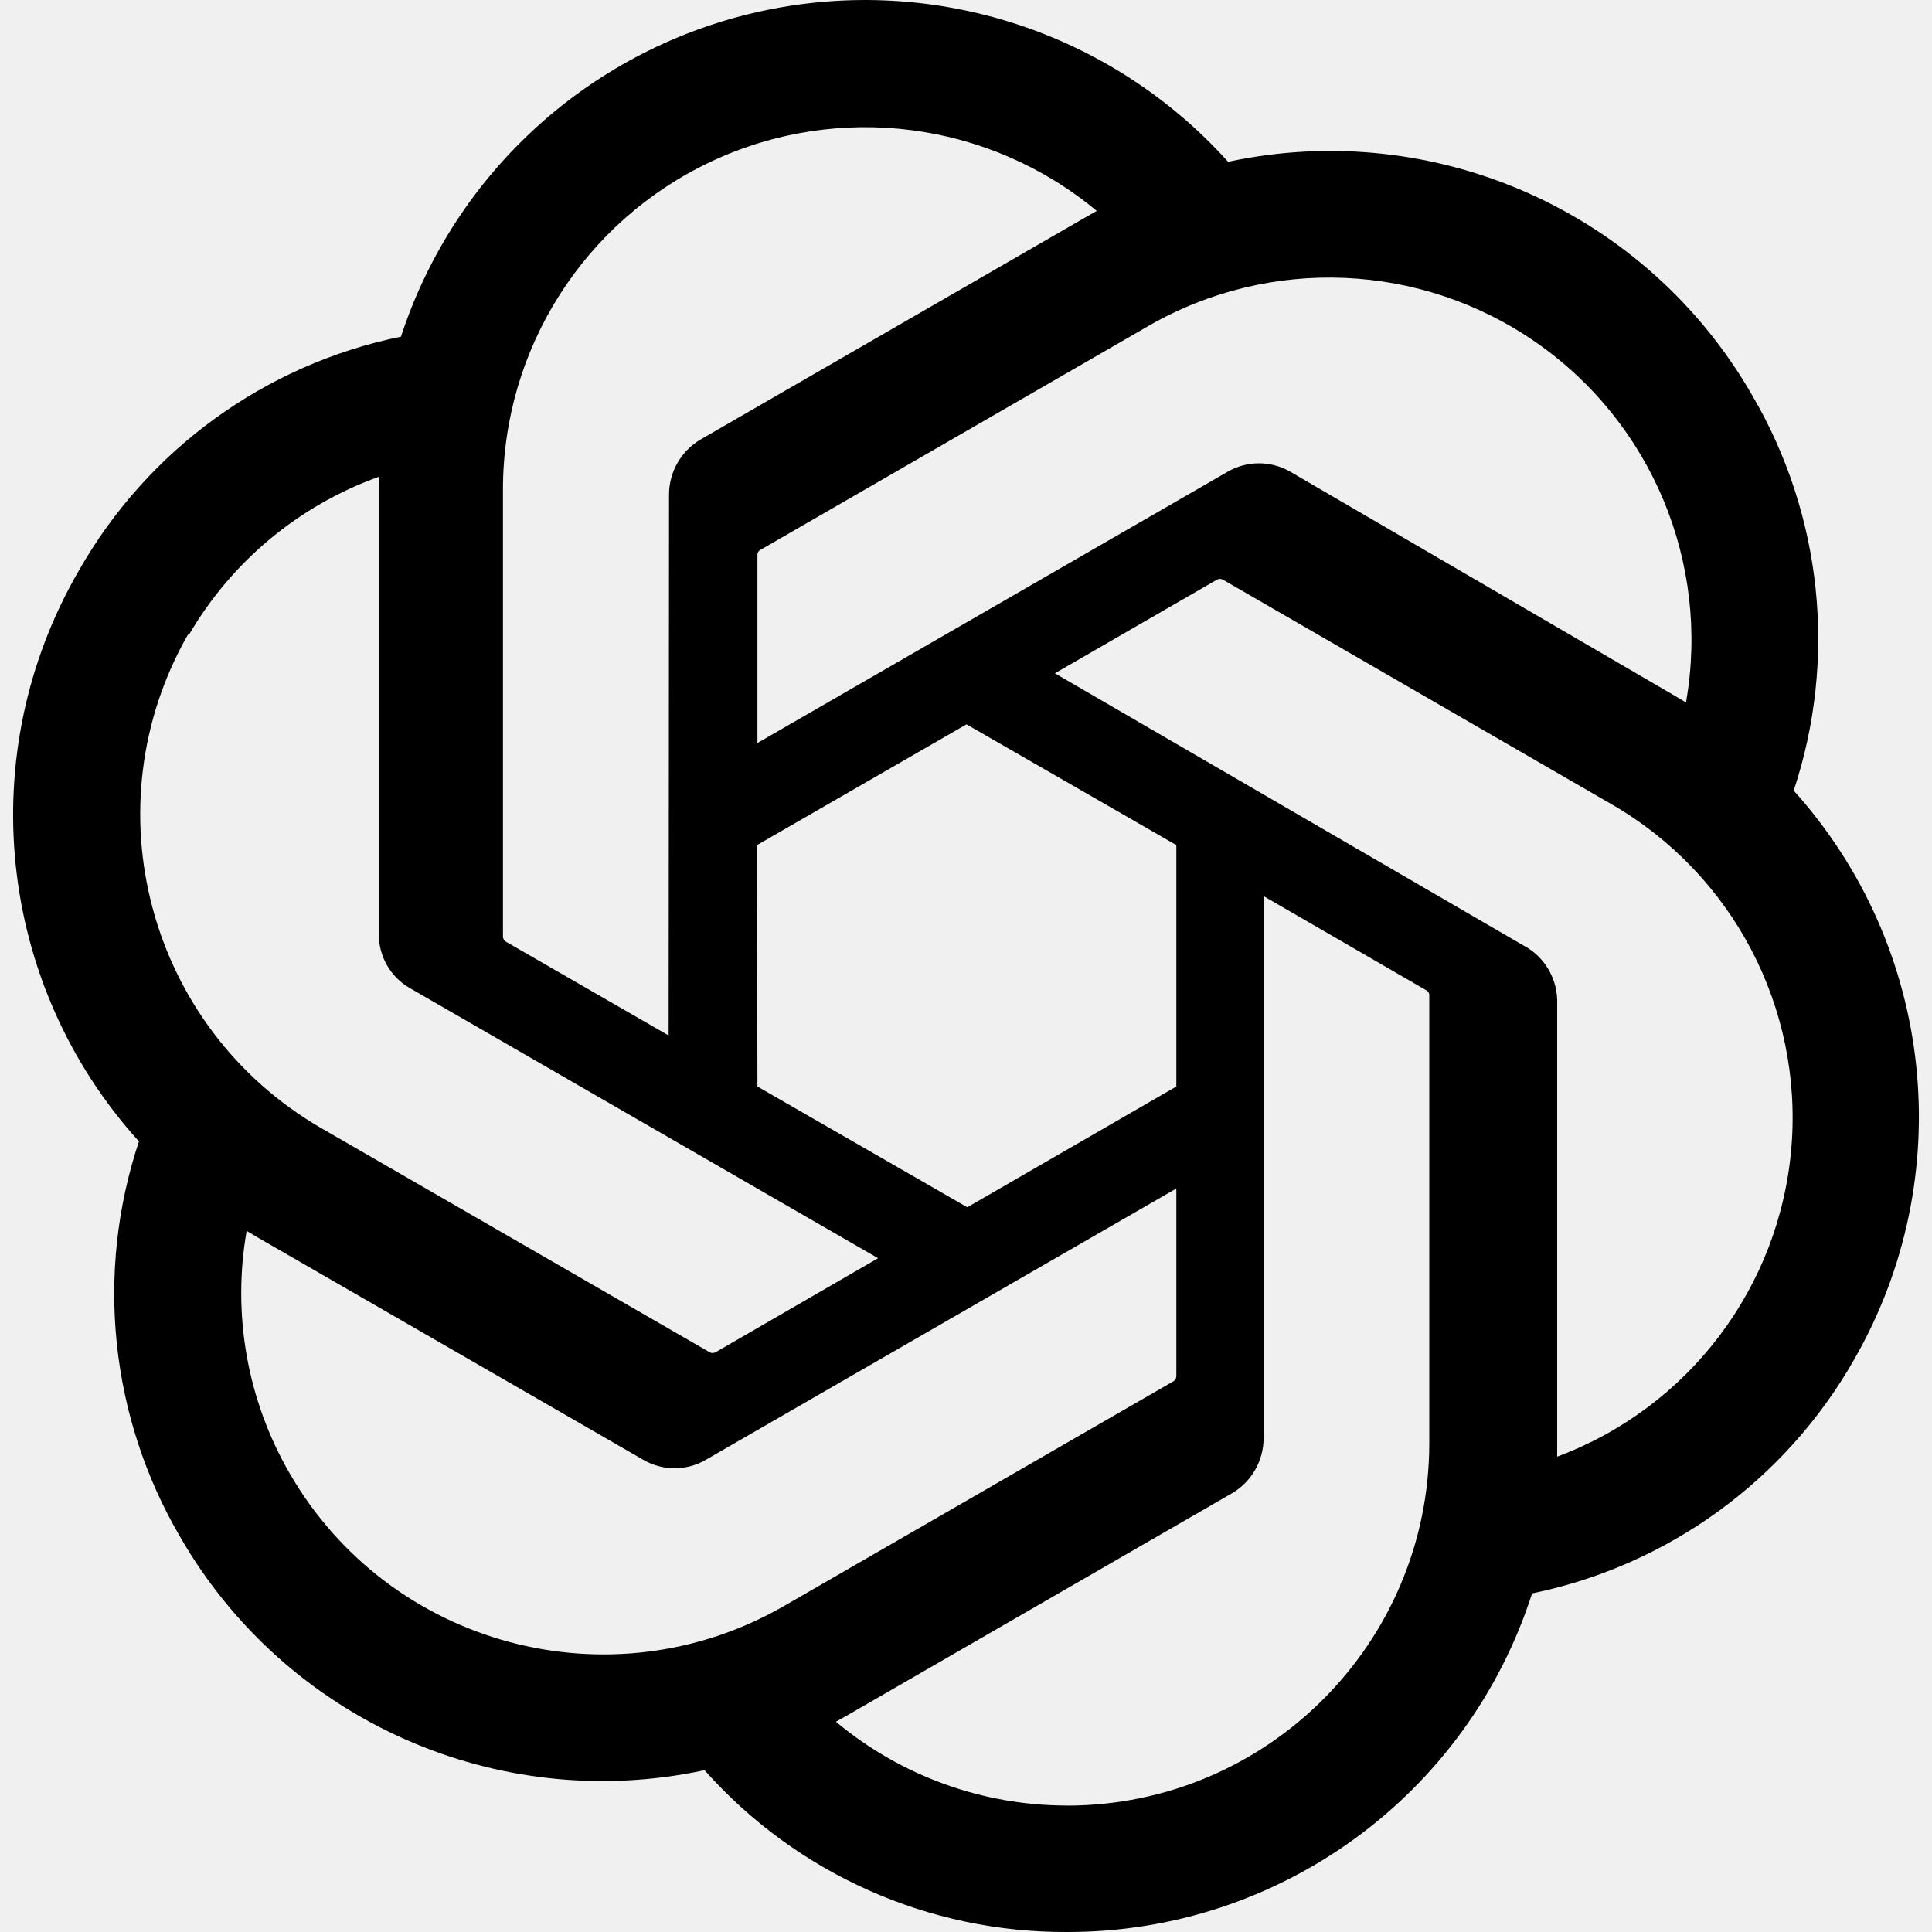
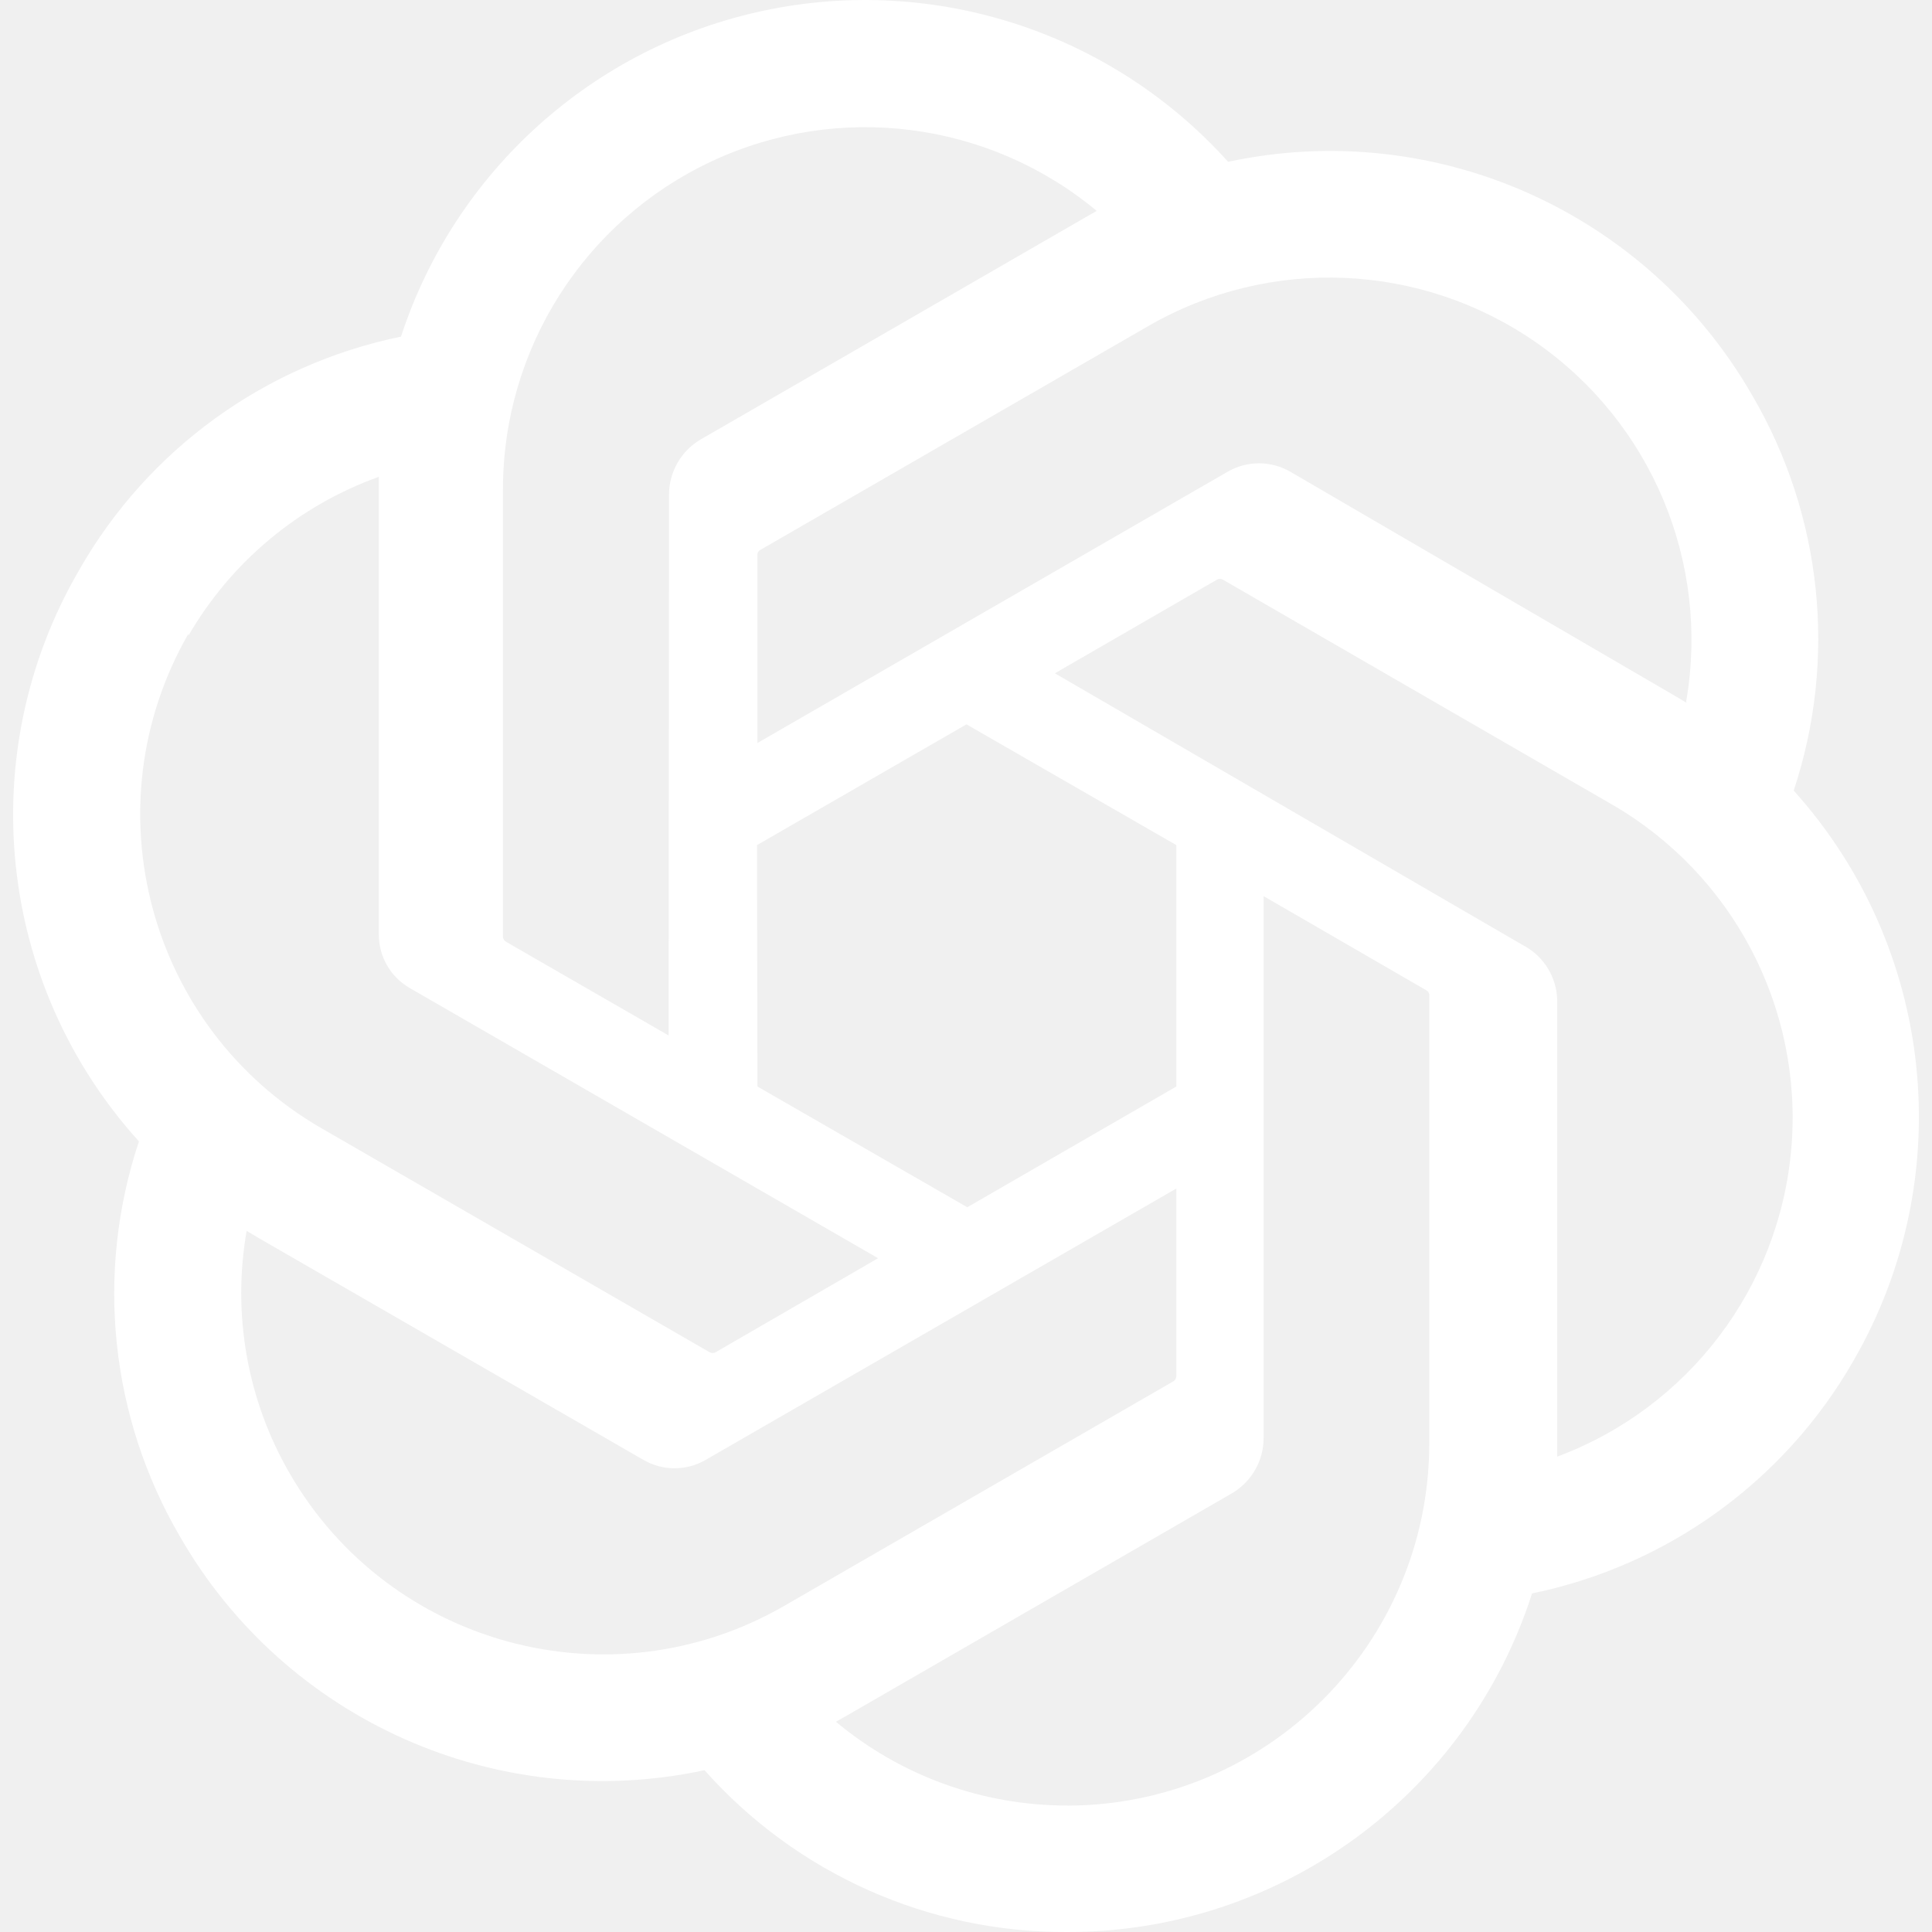
- <svg xmlns="http://www.w3.org/2000/svg" fill="#000000" viewBox="0 0 24 24" role="img">
+ <svg xmlns="http://www.w3.org/2000/svg" fill="#FFFFFF" viewBox="0 0 24 24" role="img">
  <path d="M22.282 9.821a5.985 5.985 0 0 0-.516-4.911 6.046 6.046 0 0 0-6.51-2.9A6.065 6.065 0 0 0 4.981 4.182a5.985 5.985 0 0 0-3.998 2.9 6.046 6.046 0 0 0 .743 7.097 5.98 5.98 0 0 0 .511 4.911 6.051 6.051 0 0 0 6.515 2.9A5.985 5.985 0 0 0 13.26 24a6.056 6.056 0 0 0 5.772-4.206 5.989 5.989 0 0 0 3.998-2.9 6.056 6.056 0 0 0-.748-7.073zm-9.022 12.608a4.476 4.476 0 0 1-2.876-1.041l.142-.08 4.778-2.758a.795.795 0 0 0 .393-.681v-6.737l2.02 1.169a.071.071 0 0 1 .038.052v5.583a4.504 4.504 0 0 1-4.495 4.494zm-9.661-4.125a4.471 4.471 0 0 1-.535-3.014l.142.085 4.783 2.758a.771.771 0 0 0 .781 0l5.843-3.369v2.332a.08.08 0 0 1-.033.061L9.74 19.95a4.499 4.499 0 0 1-6.141-1.646zM2.341 7.896a4.485 4.485 0 0 1 2.365-1.973V11.6a.766.766 0 0 0 .388.676l5.814 3.354-2.02 1.169a.076.076 0 0 1-.071 0l-4.83-2.787A4.504 4.504 0 0 1 2.341 7.872zm16.596 3.856L13.104 8.364 15.119 7.2a.076.076 0 0 1 .071 0l4.83 2.791a4.494 4.494 0 0 1-.676 8.104v-5.677a.79.79 0 0 0-.407-.667zm2.011-3.023l-.142-.085-4.774-2.782a.776.776 0 0 0-.785 0L9.409 9.23V6.897a.066.066 0 0 1 .028-.061l4.83-2.787a4.499 4.499 0 0 1 6.68 4.66zM8.306 12.863l-2.02-1.164a.08.08 0 0 1-.038-.057V6.074a4.499 4.499 0 0 1 7.376-3.454l-.142.081L8.704 5.459a.795.795 0 0 0-.393.681zm1.098-2.365l2.602-1.5 2.607 1.5v2.999l-2.597 1.5-2.607-1.5Z" />
</svg>
